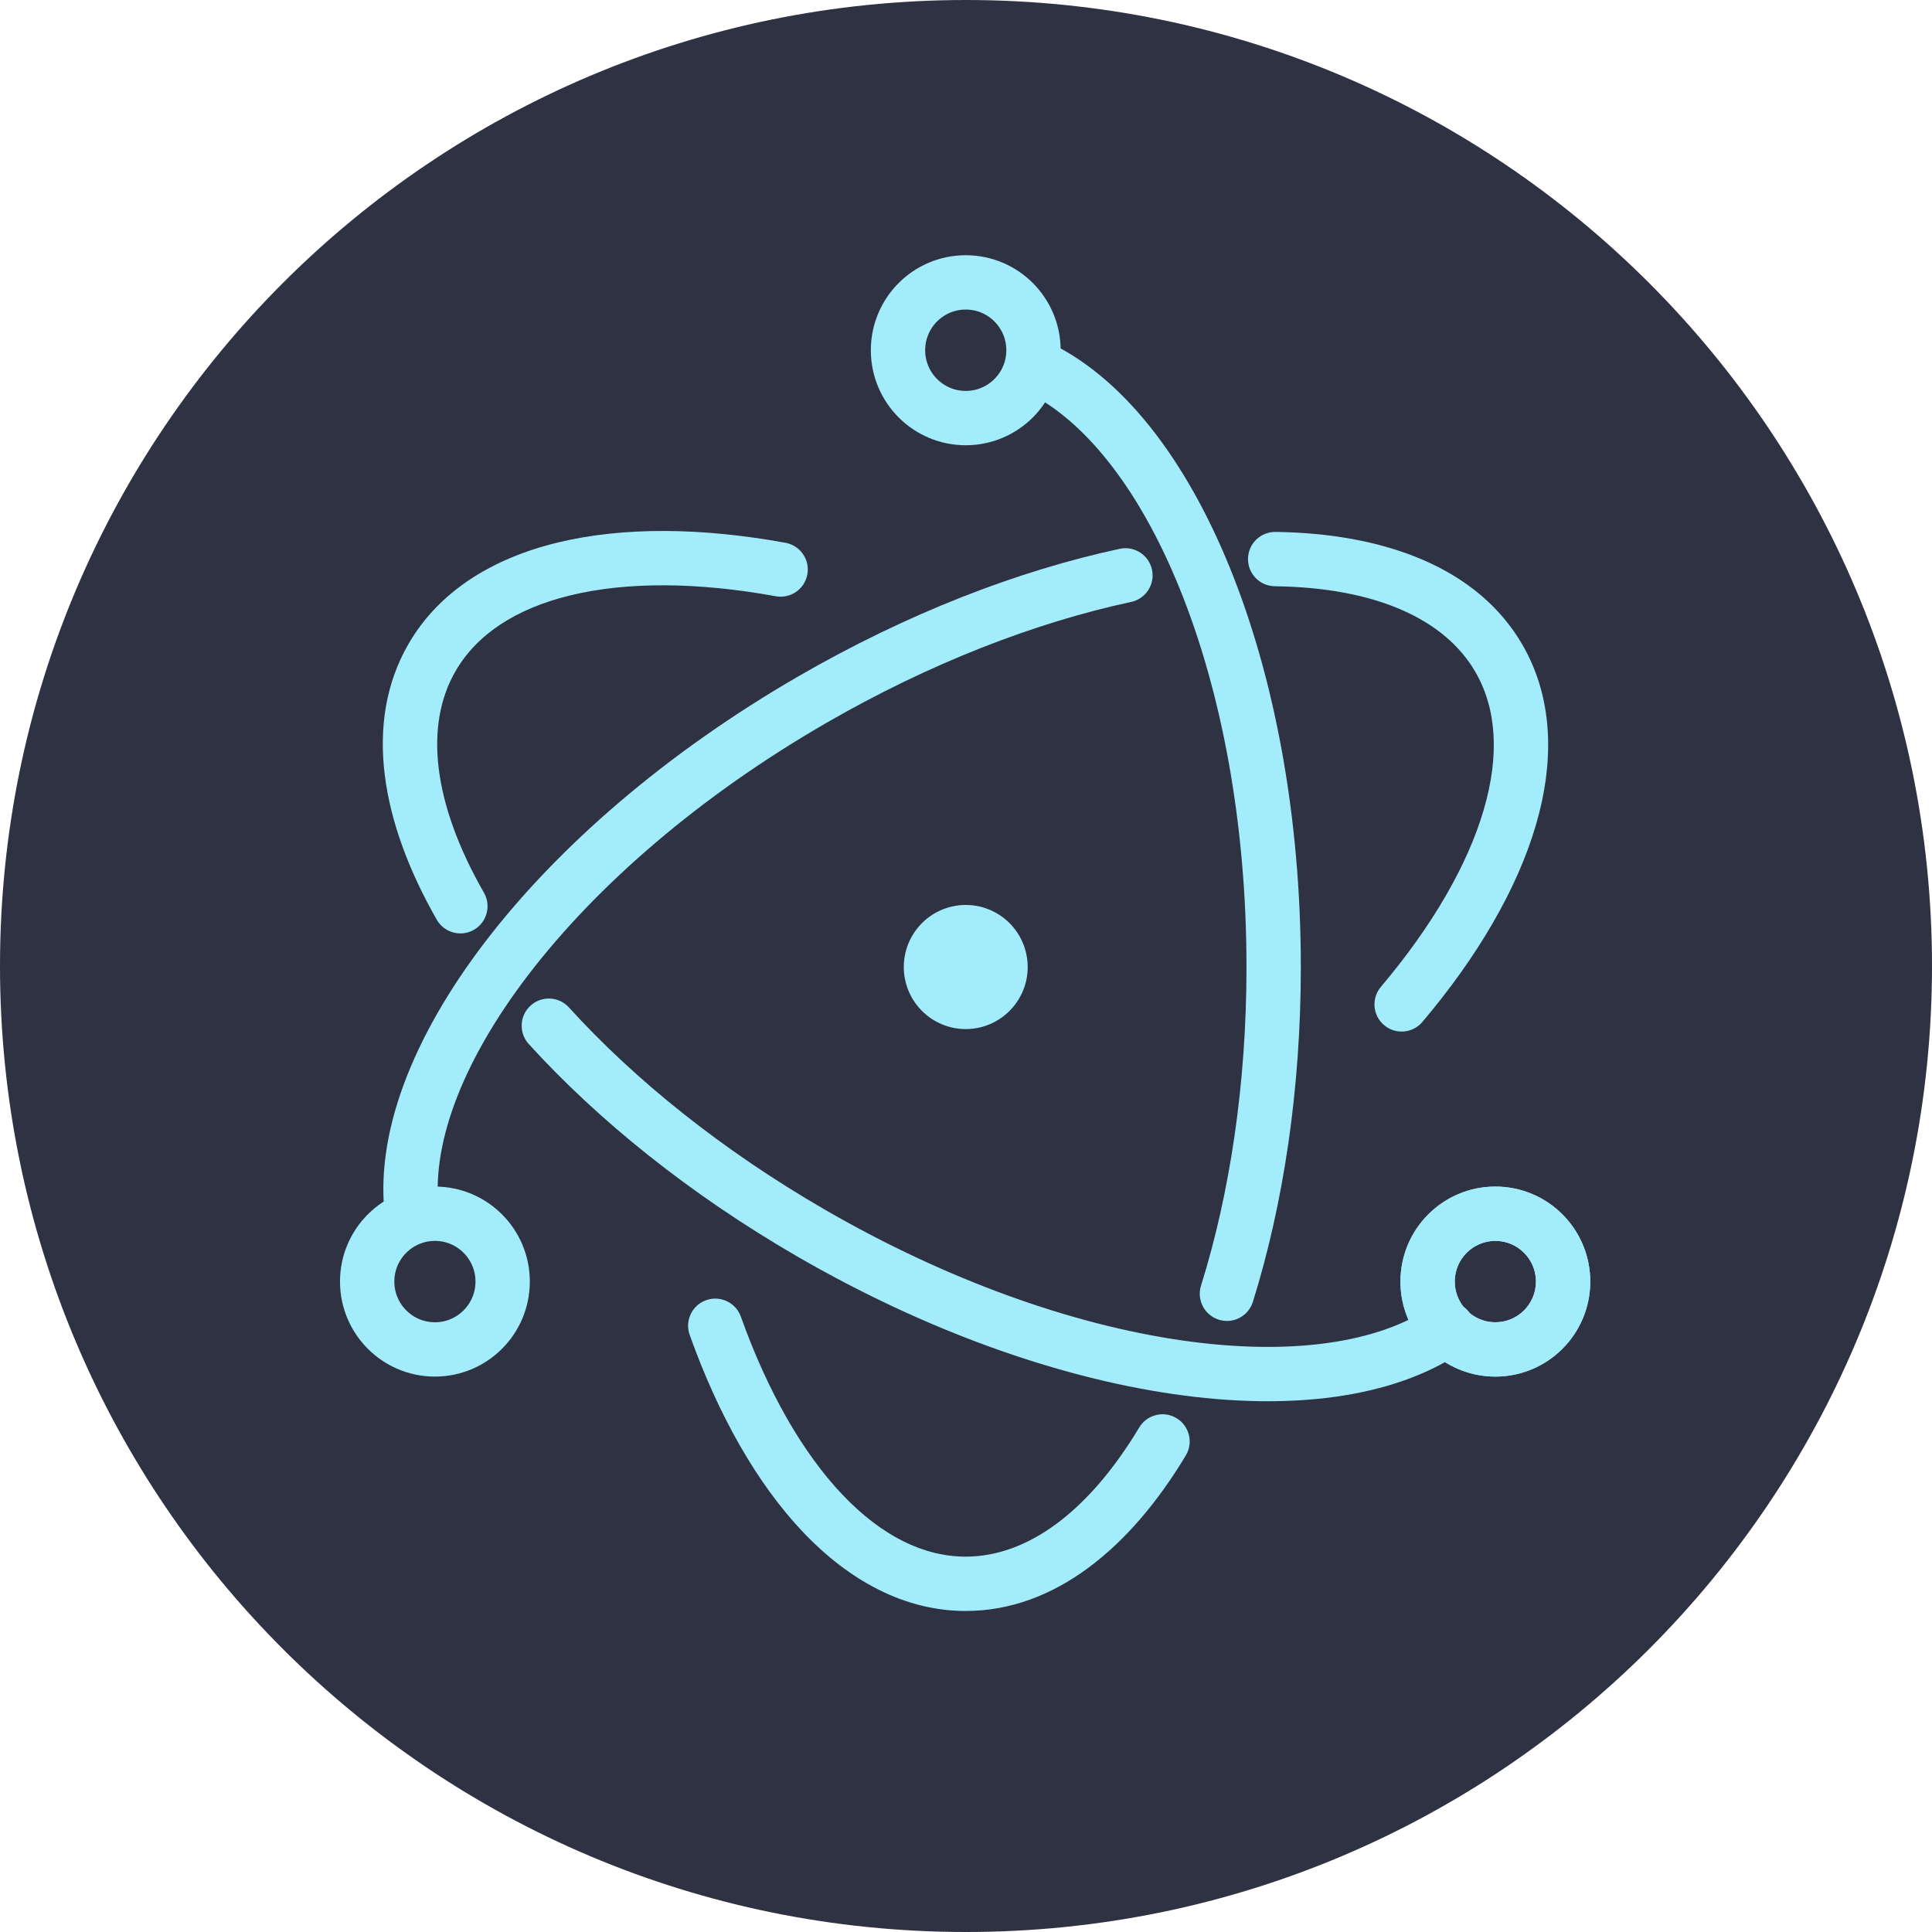
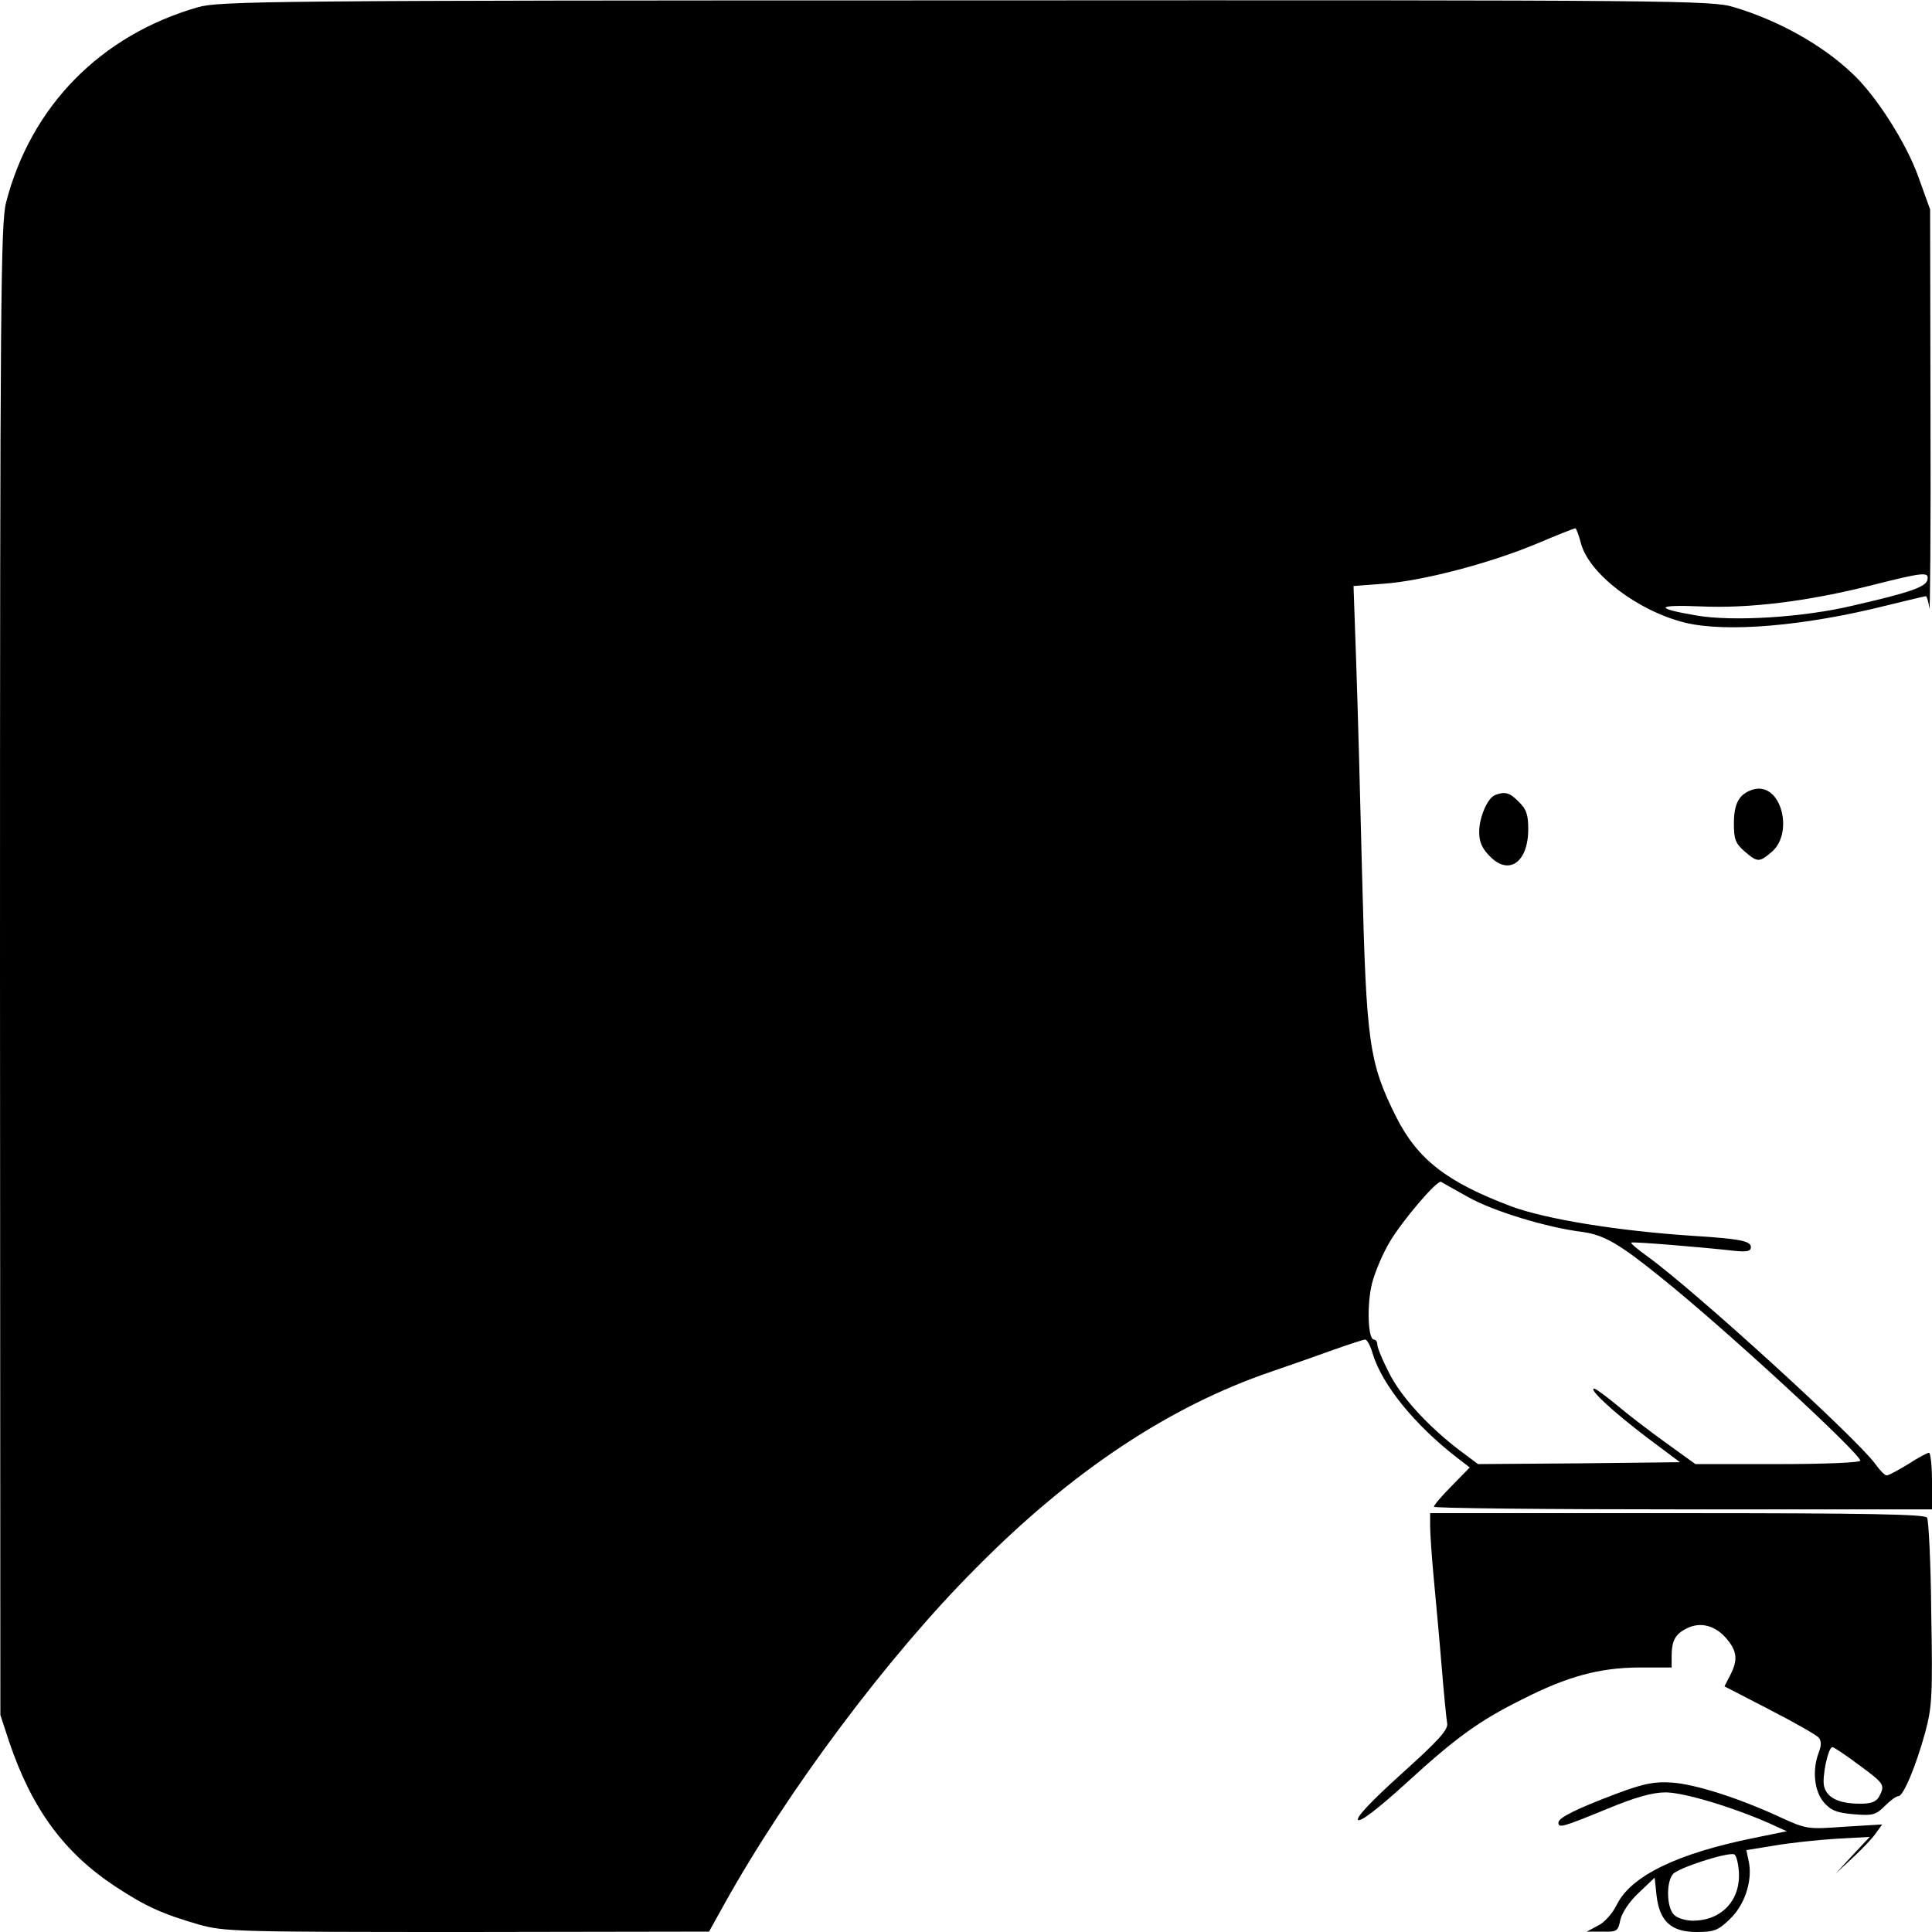
- <svg xmlns="http://www.w3.org/2000/svg" viewBox="0 0 128 128" fill="none">
-   <circle cx="64" cy="64" r="64" fill="#2F3242" />
-   <ellipse cx="63.983" cy="23.204" rx="4.488" ry="4.495" stroke="#A2ECFB" stroke-width="3.6" stroke-linecap="round" />
-   <path d="M51.395 39.503C52.373 39.681 53.311 39.033 53.489 38.055C53.668 37.077 53.019 36.14 52.041 35.961L51.395 39.503ZM28.615 43.575L30.175 44.474L30.175 44.474L28.615 43.575ZM28.939 60.936C29.433 61.798 30.533 62.098 31.396 61.604C32.258 61.11 32.557 60.01 32.064 59.147L28.939 60.936ZM37.694 66.746C37.025 66.01 35.887 65.955 35.151 66.624C34.415 67.292 34.361 68.431 35.029 69.167L37.694 66.746ZM53.749 81.701L52.848 83.26L53.749 81.701ZM96.921 89.515C97.742 88.954 97.953 87.834 97.392 87.013C96.831 86.192 95.711 85.981 94.89 86.542L96.921 89.515ZM52.041 35.961C46.471 34.945 41.285 34.897 36.974 35.938C32.655 36.981 29.084 39.158 27.056 42.676L30.175 44.474C31.569 42.055 34.145 40.324 37.819 39.437C41.501 38.548 46.155 38.547 51.395 39.503L52.041 35.961ZM27.056 42.676C24.043 47.903 25.278 54.54 28.939 60.936L32.064 59.147C28.658 53.198 28.109 48.058 30.175 44.474L27.056 42.676ZM35.029 69.167C39.639 74.24 45.716 79.135 52.848 83.26L54.65 80.143C47.808 76.187 42.03 71.519 37.694 66.746L35.029 69.167ZM52.848 83.26C61.344 88.173 70.046 91.245 77.735 92.361C85.359 93.468 92.274 92.688 96.921 89.515L94.89 86.542C91.326 88.977 85.49 89.849 78.252 88.798C71.079 87.757 62.809 84.861 54.65 80.143L52.848 83.26ZM105.359 84.908C105.359 81.434 102.546 78.613 99.071 78.613V82.213C100.553 82.213 101.759 83.417 101.759 84.908H105.359ZM99.071 78.613C95.596 78.613 92.783 81.434 92.783 84.908H96.383C96.383 83.417 97.589 82.213 99.071 82.213V78.613ZM92.783 84.908C92.783 88.382 95.596 91.203 99.071 91.203V87.603C97.589 87.603 96.383 86.399 96.383 84.908H92.783ZM99.071 91.203C102.546 91.203 105.359 88.382 105.359 84.908H101.759C101.759 86.399 100.553 87.603 99.071 87.603V91.203Z" fill="#A2ECFB" />
-   <path d="M91.487 65.382C90.846 66.141 90.941 67.277 91.7 67.919C92.459 68.56 93.595 68.465 94.237 67.706L91.487 65.382ZM99.317 43.635L97.757 44.534L99.317 43.635ZM84.507 35.241C83.513 35.228 82.697 36.024 82.684 37.018C82.671 38.012 83.466 38.828 84.46 38.841L84.507 35.241ZM74.941 39.88C75.913 39.672 76.531 38.715 76.323 37.742C76.114 36.771 75.157 36.152 74.185 36.36L74.941 39.88ZM53.784 46.373L54.685 47.931L53.784 46.373ZM25.549 80.905C25.693 81.888 26.607 82.569 27.591 82.425C28.575 82.281 29.255 81.366 29.111 80.383L25.549 80.905ZM94.237 67.706C97.884 63.391 100.505 58.927 101.752 54.678C103.001 50.421 102.9 46.247 100.876 42.736L97.757 44.534C99.149 46.949 99.36 50.042 98.297 53.664C97.232 57.294 94.918 61.322 91.487 65.382L94.237 67.706ZM100.876 42.736C97.912 37.594 91.708 35.335 84.507 35.241L84.46 38.841C91.133 38.928 95.726 41.011 97.757 44.534L100.876 42.736ZM74.185 36.36C67.436 37.809 60.088 40.648 52.883 44.815L54.685 47.931C61.597 43.934 68.595 41.242 74.941 39.88L74.185 36.36ZM52.883 44.815C44.137 49.872 36.967 56.095 32.149 62.393C27.377 68.63 24.715 75.212 25.549 80.905L29.111 80.383C28.484 76.103 30.475 70.506 35.008 64.58C39.496 58.714 46.284 52.789 54.685 47.931L52.883 44.815Z" fill="#A2ECFB" />
-   <path d="M49.083 87.23C48.748 86.293 47.718 85.806 46.782 86.141C45.846 86.475 45.358 87.505 45.693 88.442L49.083 87.23ZM78.564 96.426C79.075 95.573 78.799 94.468 77.946 93.956C77.094 93.444 75.988 93.721 75.477 94.573L78.564 96.426ZM79.57 85.18C79.274 86.128 79.803 87.138 80.752 87.434C81.7 87.731 82.71 87.202 83.006 86.253L79.57 85.18ZM84.383 64.067H82.583H84.383ZM69.156 22.53C68.248 22.126 67.184 22.535 66.78 23.443C66.376 24.352 66.785 25.416 67.693 25.819L69.156 22.53ZM45.693 88.442C47.599 93.774 50.15 98.29 53.203 101.505C56.262 104.724 59.928 106.731 63.983 106.731V103.131C61.198 103.131 58.416 101.765 55.813 99.025C53.204 96.279 50.877 92.248 49.083 87.23L45.693 88.442ZM63.983 106.731C69.869 106.731 74.892 102.542 78.564 96.426L75.477 94.573C72.078 100.235 68.012 103.131 63.983 103.131V106.731ZM83.006 86.253C85.027 79.786 86.183 72.183 86.183 64.067H82.583C82.583 71.854 81.472 79.092 79.57 85.18L83.006 86.253ZM86.183 64.067C86.183 54.114 84.444 44.922 81.496 37.65C78.575 30.444 74.344 24.837 69.156 22.53L67.693 25.819C71.636 27.573 75.385 32.156 78.16 39.003C80.909 45.784 82.583 54.507 82.583 64.067H86.183Z" fill="#A2ECFB" />
-   <path fill-rule="evenodd" clip-rule="evenodd" d="M103.559 84.908C103.559 82.425 101.55 80.413 99.071 80.413C96.592 80.413 94.583 82.425 94.583 84.908C94.583 87.39 96.592 89.403 99.071 89.403C101.55 89.403 103.559 87.39 103.559 84.908V84.908Z" stroke="#A2ECFB" stroke-width="3.6" stroke-linecap="round" />
-   <path fill-rule="evenodd" clip-rule="evenodd" d="M28.814 89.403C31.293 89.403 33.302 87.39 33.302 84.908C33.302 82.425 31.293 80.413 28.814 80.413C26.336 80.413 24.326 82.425 24.326 84.908C24.326 87.39 26.336 89.403 28.814 89.403V89.403V89.403Z" stroke="#A2ECFB" stroke-width="3.6" stroke-linecap="round" />
-   <path fill-rule="evenodd" clip-rule="evenodd" d="M64.85 68.086C62.634 68.565 60.451 67.155 59.971 64.935C59.493 62.716 60.901 60.529 63.117 60.049C65.333 59.569 67.516 60.98 67.995 63.199C68.474 65.419 67.066 67.605 64.85 68.086Z" fill="#A2ECFB" />
+ <svg xmlns="http://www.w3.org/2000/svg" version="1.0" width="512pt" height="512pt" viewBox="0 0 512 512" preserveAspectRatio="xMidYMid meet">
+   <g transform="translate(0,512) scale(0.1,-0.1)" fill="#000000" stroke="none">
+     <path d="M525 5101 c-258 -74 -443 -262 -509 -518 -14 -55 -16 -262 -16 -2035 l1 -1973 23 -70 c60 -178 145 -294 281 -384 81 -53 122 -72 221 -101 69 -19 95 -20 712 -20 l641 1 40 72 c168 302 435 659 668 892 253 256 512 428 782 520 53 18 129 45 168 59 40 14 76 26 81 26 5 0 14 -17 20 -38 25 -82 111 -188 222 -274 l35 -27 -48 -49 c-26 -26 -47 -51 -47 -55 0 -4 297 -7 660 -7 l660 0 0 75 c0 41 -4 75 -8 75 -4 0 -29 -13 -55 -30 -26 -16 -52 -30 -57 -30 -5 0 -18 13 -30 30 -48 67 -481 462 -605 551 -25 18 -44 34 -42 36 3 3 187 -12 275 -22 32 -3 42 -1 42 10 0 16 -27 22 -155 30 -198 13 -388 44 -480 78 -170 64 -248 124 -305 237 -72 144 -79 197 -90 630 -5 206 -12 465 -16 576 l-7 201 79 6 c102 7 282 54 406 106 54 23 100 41 103 41 2 0 9 -18 15 -41 22 -80 150 -178 275 -209 110 -27 319 -9 537 46 53 13 99 24 102 24 2 0 7 -15 9 -32 2 -18 4 212 3 512 l-1 545 -31 86 c-32 90 -113 217 -176 275 -79 75 -195 140 -313 175 -57 18 -151 19 -2035 18 -1842 0 -1979 -2 -2035 -18z m4583 -1517 c-3 -19 -45 -34 -198 -69 -130 -31 -317 -43 -415 -26 -112 19 -107 29 11 24 128 -6 284 13 454 56 139 35 152 36 148 15z m-1218 -1636 c65 -37 208 -81 305 -93 56 -8 96 -31 205 -119 169 -135 530 -468 530 -487 0 -5 -94 -9 -219 -9 l-218 0 -79 57 c-43 31 -102 76 -130 100 -28 23 -55 43 -59 43 -17 0 52 -63 139 -129 l88 -66 -267 -3 -268 -2 -51 38 c-82 63 -155 142 -186 206 -17 33 -30 65 -30 73 0 7 -4 13 -9 13 -16 0 -19 93 -5 149 8 31 29 80 47 110 34 57 125 164 136 159 3 -2 35 -20 71 -40z" />
+     <path d="M4614 3009 c-13 -15 -19 -36 -19 -71 0 -42 4 -53 28 -74 35 -30 39 -30 73 -1 54 47 29 167 -35 167 -16 0 -36 -9 -47 -21z" />
+     <path d="M3962 3013 c-20 -8 -42 -59 -42 -98 0 -27 8 -44 29 -65 50 -51 101 -15 101 73 0 38 -5 53 -25 72 -24 25 -37 28 -63 18z" />
+     <path d="M3790 1076 c0 -19 4 -78 9 -132 5 -55 15 -160 21 -234 6 -74 13 -145 15 -156 4 -17 -21 -45 -120 -134 -82 -74 -122 -117 -116 -123 6 -6 51 28 127 97 132 121 194 166 309 223 120 61 204 83 307 84 l88 0 0 29 c0 41 9 59 39 74 36 19 76 9 106 -26 29 -34 31 -57 10 -98 l-15 -29 120 -62 c66 -34 124 -67 130 -74 7 -9 7 -21 0 -39 -18 -47 -12 -102 13 -132 19 -22 34 -28 80 -32 50 -4 58 -2 82 22 14 14 30 26 36 26 13 0 46 78 71 169 18 67 20 97 16 315 -1 133 -7 247 -11 254 -6 9 -150 12 -663 12 l-654 0 0 -34z m1136 -633 c68 -50 70 -53 54 -84 -8 -14 -21 -19 -50 -19 -56 0 -88 15 -96 46 -6 25 11 104 22 104 4 0 35 -21 70 -47z" />
+     <path d="M4285 367 c-106 -40 -155 -64 -155 -77 0 -15 9 -13 126 35 77 32 123 45 158 45 47 0 175 -38 275 -82 l46 -21 -88 -18 c-202 -41 -324 -100 -362 -176 -11 -23 -33 -48 -50 -56 l-30 -16 41 0 c39 -1 42 1 48 31 4 18 23 48 49 72 l42 40 5 -47 c8 -69 39 -97 106 -97 46 0 57 4 87 33 40 37 61 100 52 151 l-7 33 74 12 c40 7 114 15 163 18 l90 5 -45 -48 -45 -49 43 40 c24 22 52 51 62 65 l18 25 -100 -6 c-98 -7 -100 -7 -172 26 -106 49 -223 87 -286 91 -44 3 -73 -2 -145 -29z m323 -205 c6 -77 -45 -132 -122 -132 -19 0 -42 7 -50 16 -19 19 -21 84 -3 107 12 16 141 58 162 53 6 -1 11 -21 13 -44z" />
+   </g>
</svg>
